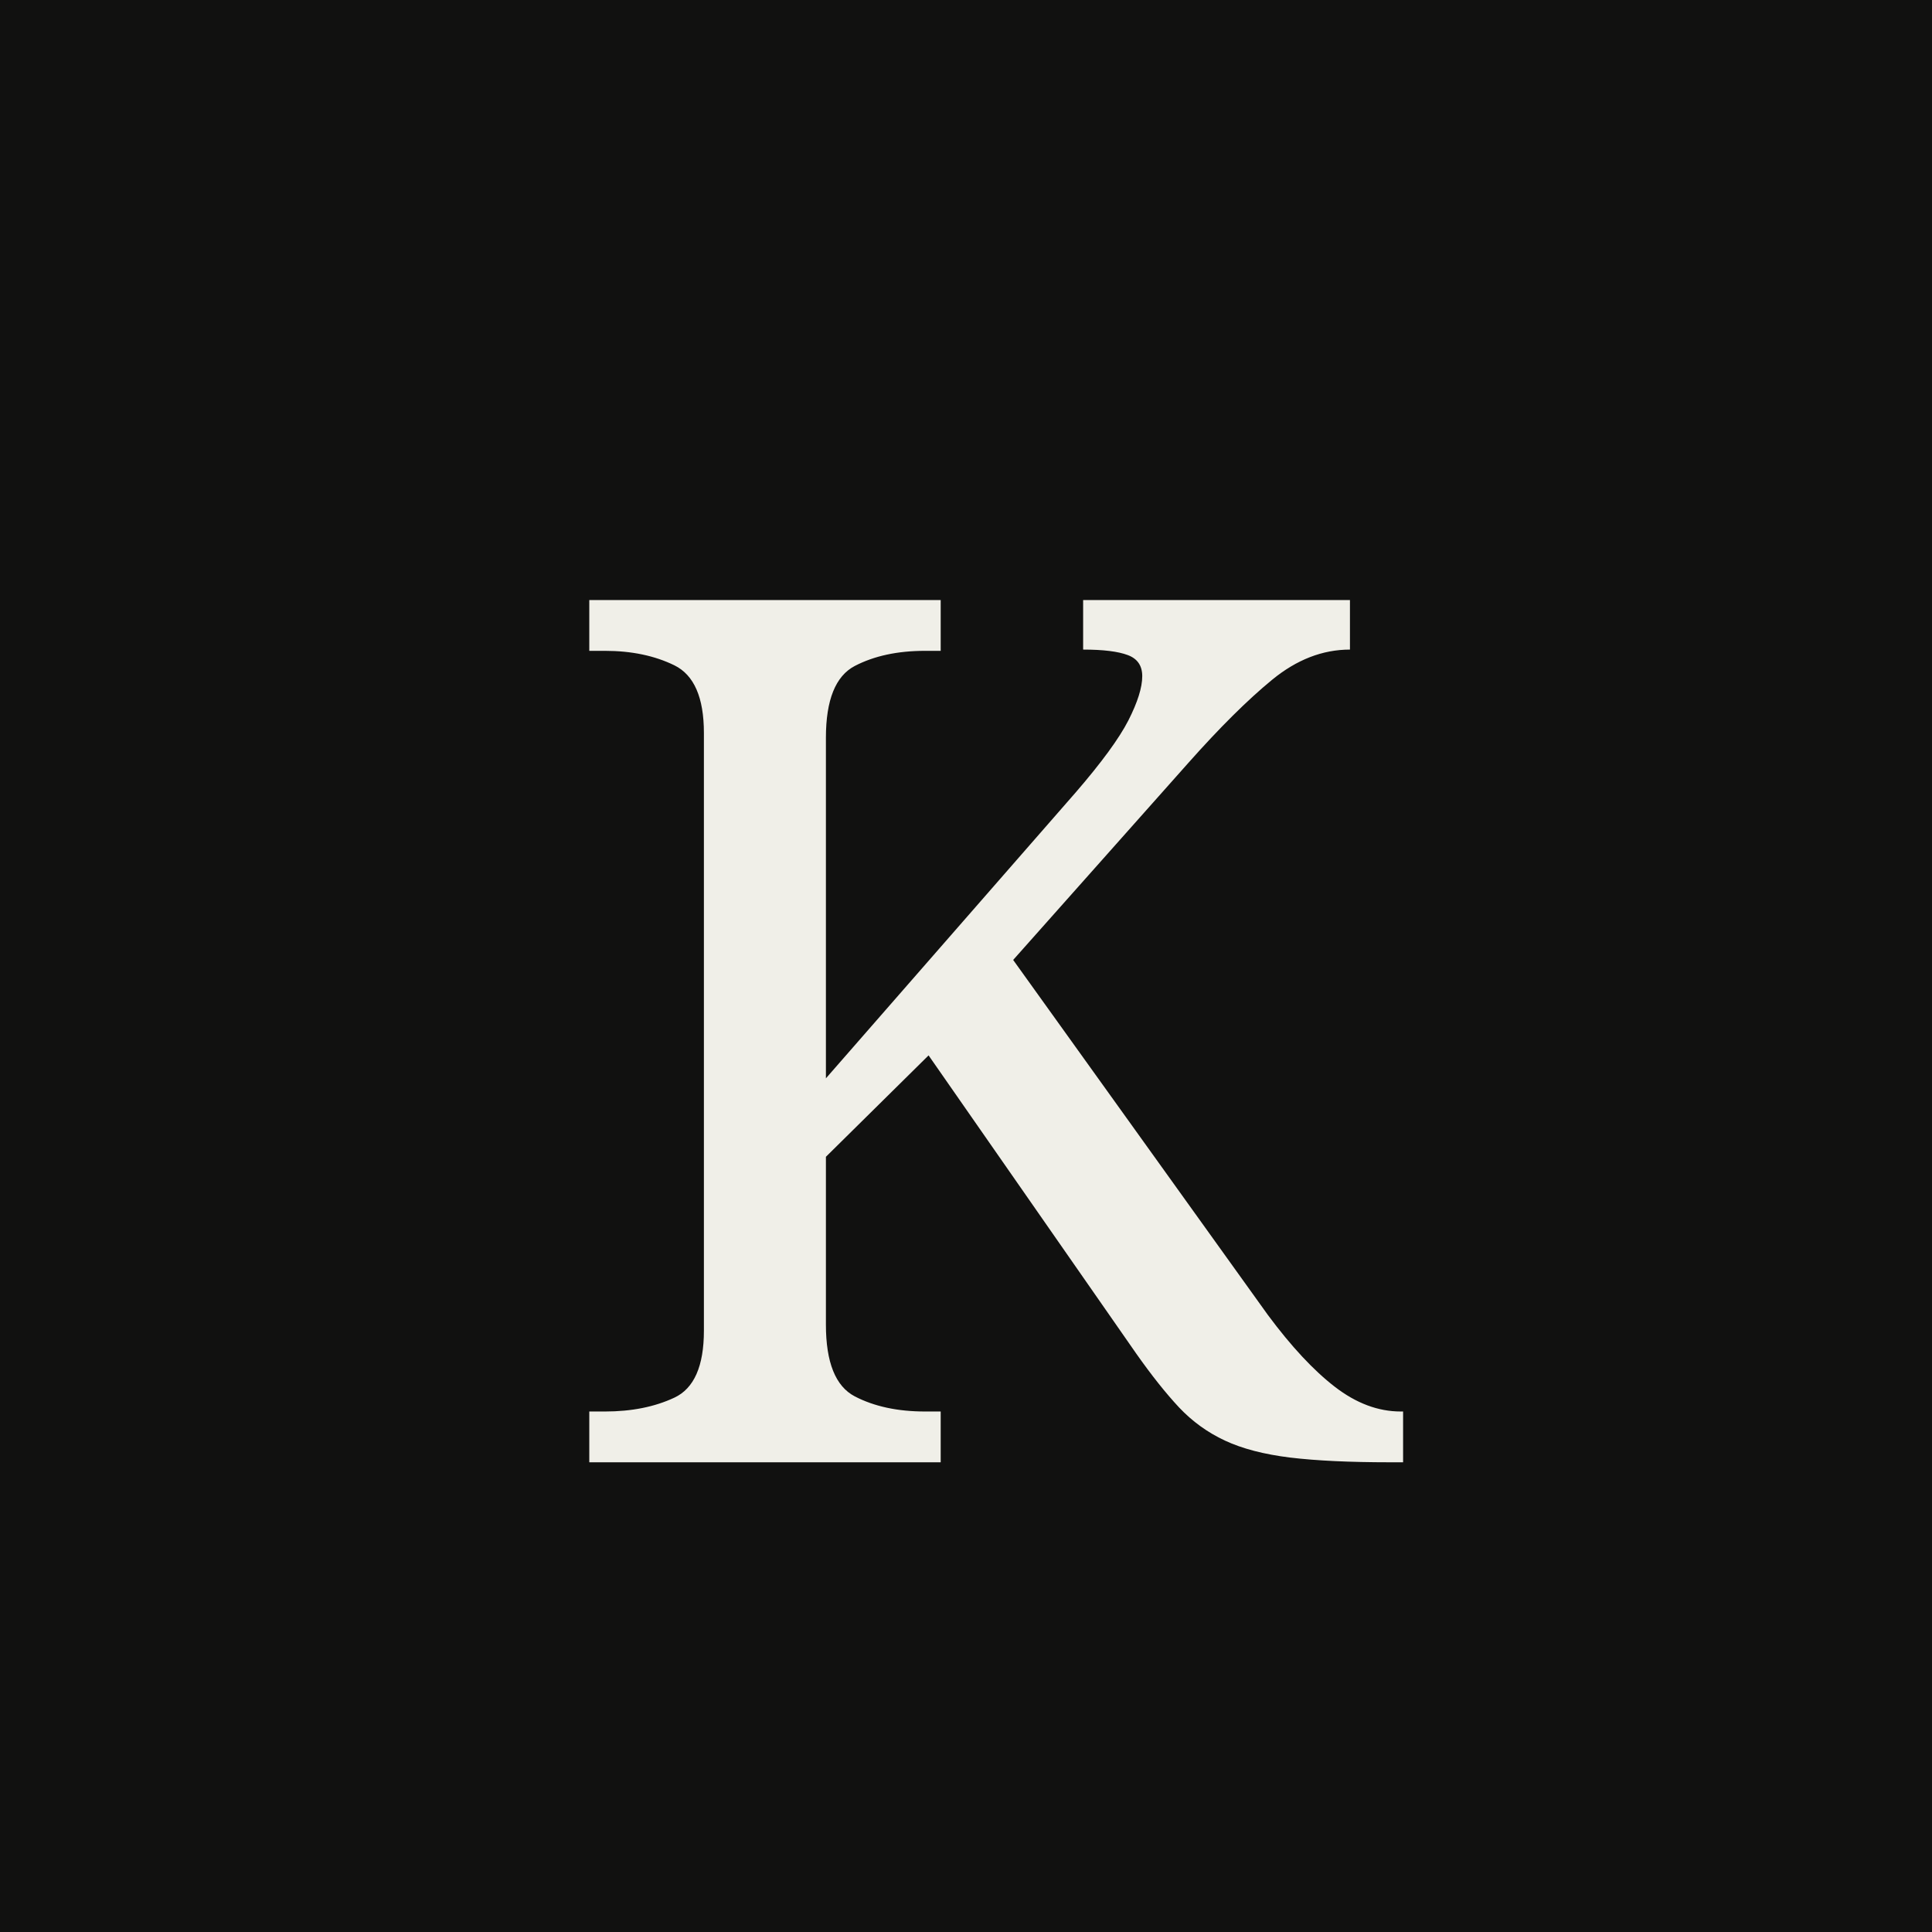
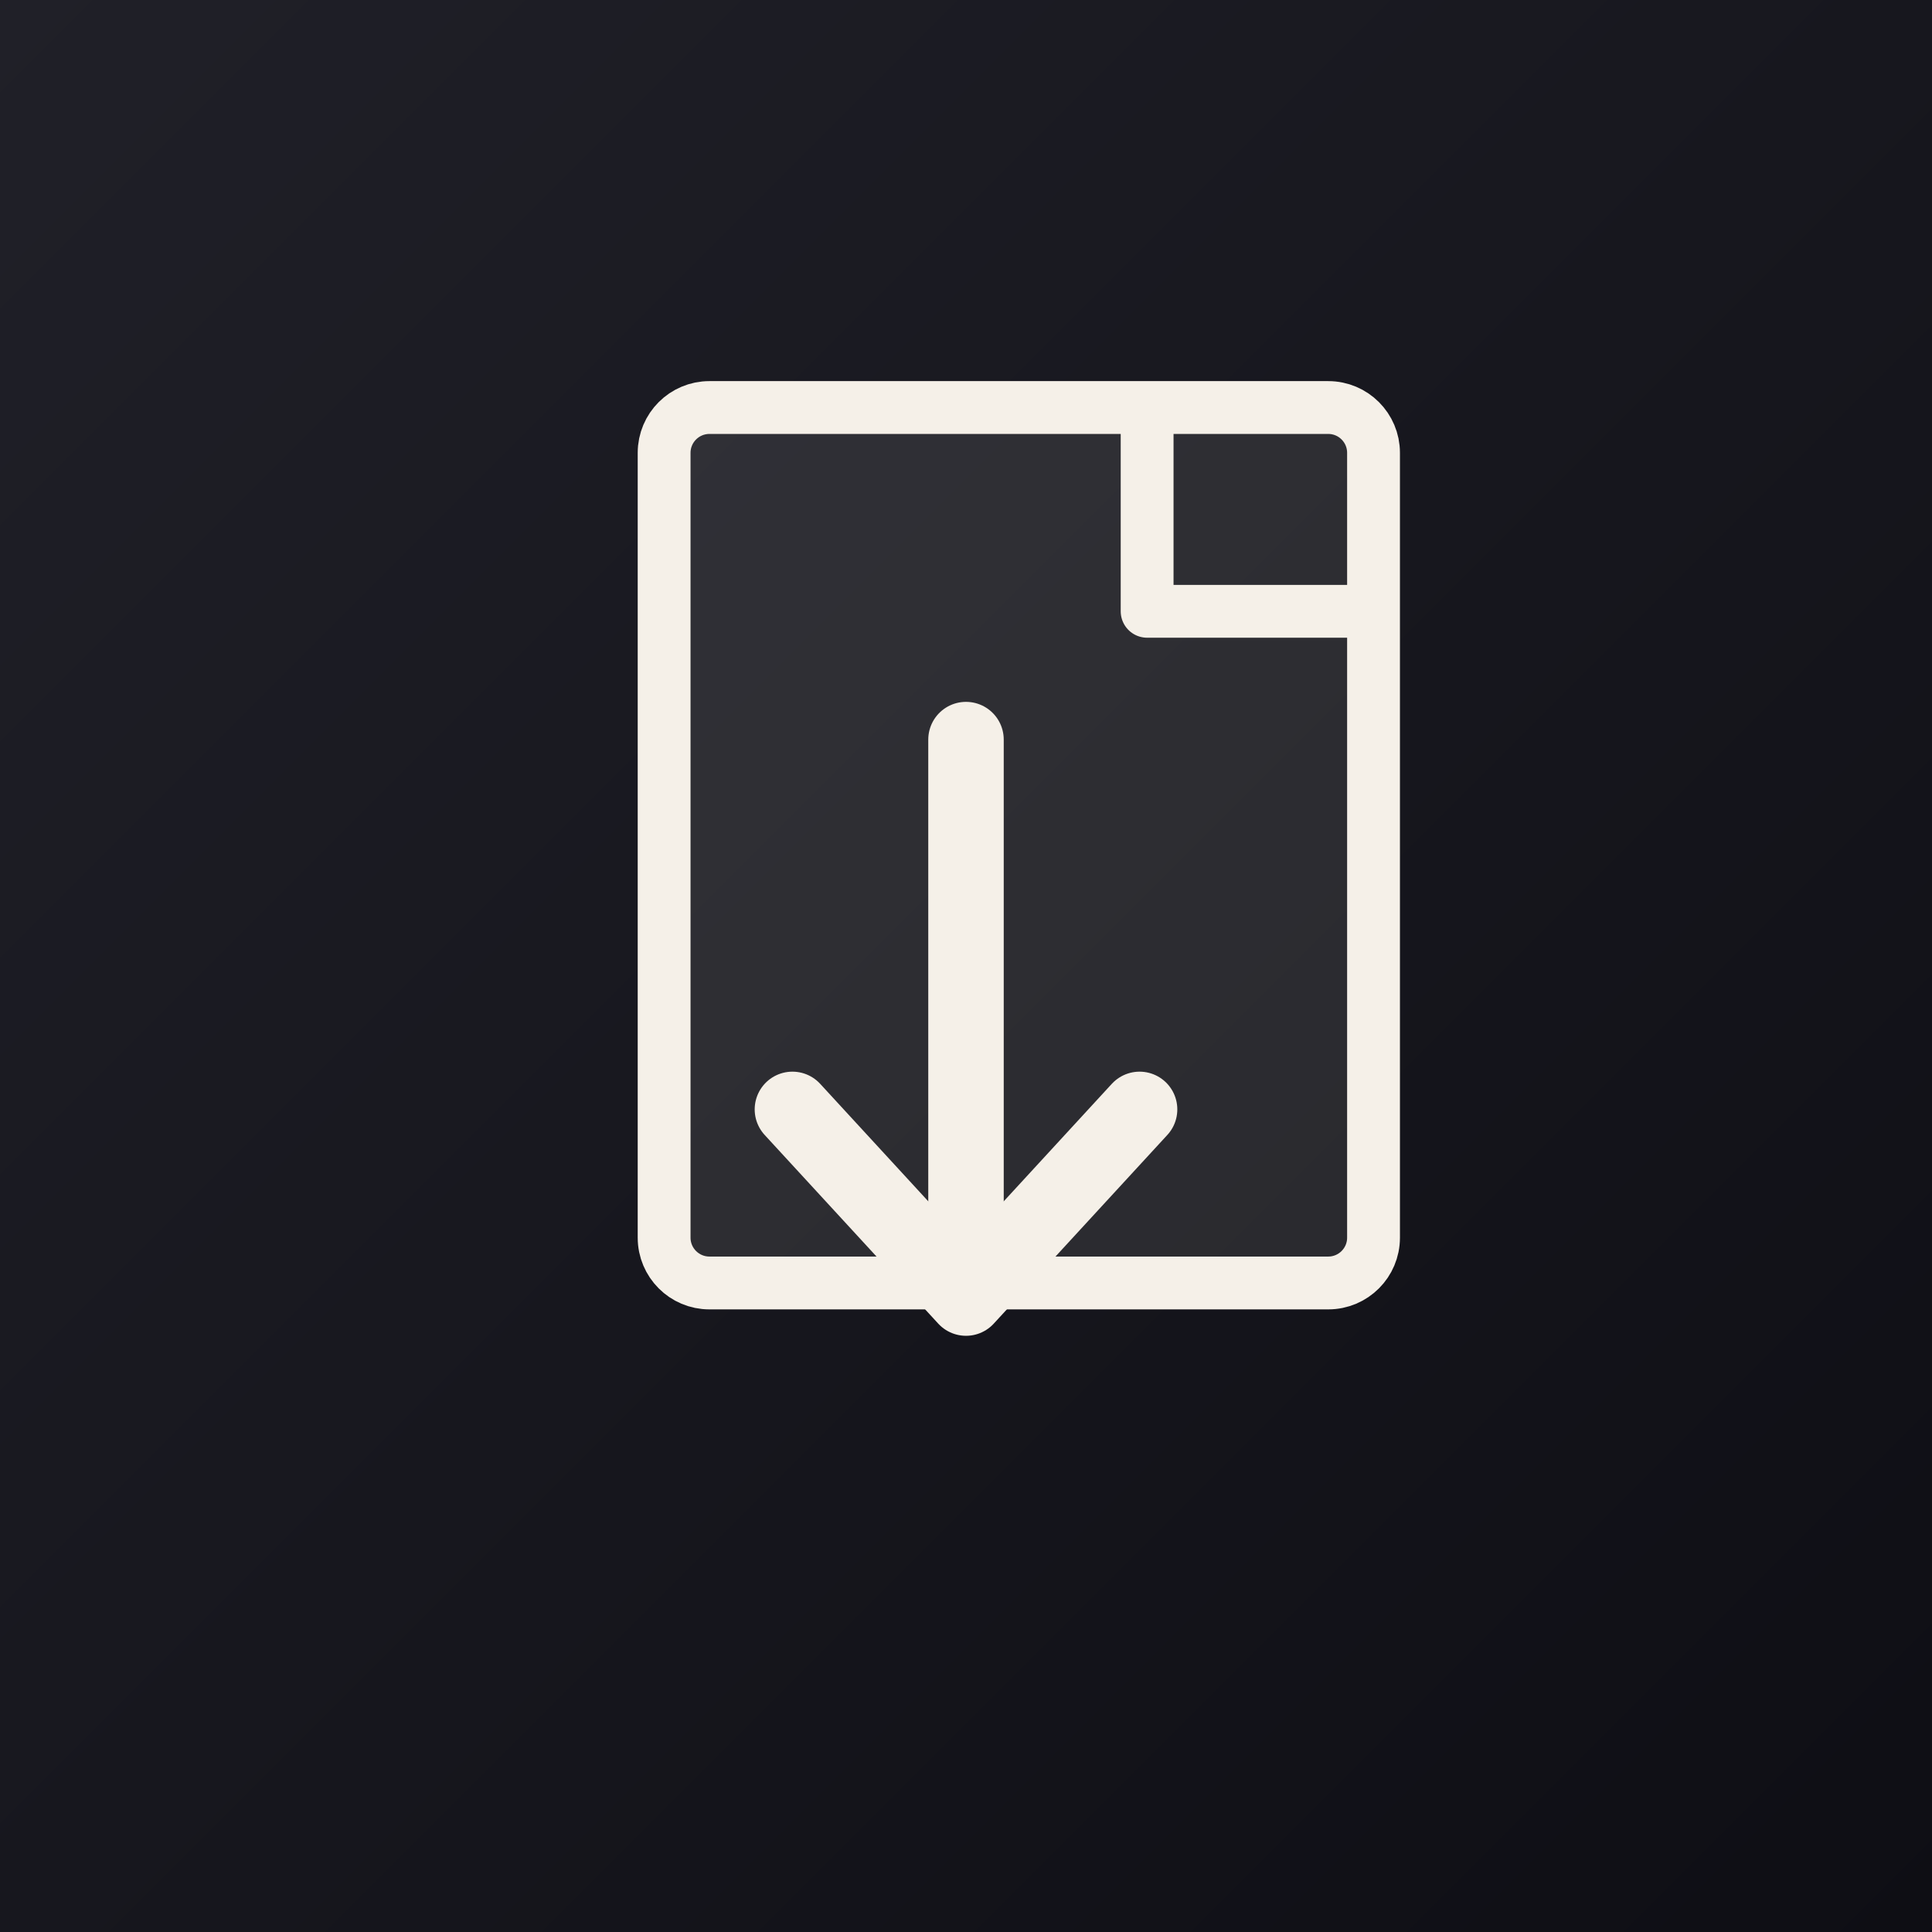
- <svg xmlns="http://www.w3.org/2000/svg" viewBox="0 0 192 192">
-   <rect width="192" height="192" fill="#111110" />
-   <text x="50%" y="54%" dominant-baseline="middle" text-anchor="middle" font-family="serif" font-size="120" fill="#f0efe8">K</text>
+ <svg xmlns="http://www.w3.org/2000/svg" viewBox="0 0 512 512">
+   <defs>
+     <linearGradient id="bg" x1="0" y1="0" x2="1" y2="1">
+       <stop offset="0%" stop-color="#202028" />
+       <stop offset="100%" stop-color="#0e0e14" />
+     </linearGradient>
+   </defs>
+   <rect width="512" height="512" fill="url(#bg)" />
+   <rect x="176" y="108" width="188" height="232" rx="12" fill="#f5f0e8" opacity="0.1" />
+   <rect x="176" y="108" width="188" height="232" rx="12" fill="none" stroke="#f5f0e8" stroke-width="14" />
+   <path d="M 304,108 L 304,162 L 364,162" fill="none" stroke="#f5f0e8" stroke-width="14" stroke-linejoin="round" />
+   <line x1="256" y1="196" x2="256" y2="330" stroke="#f5f0e8" stroke-width="20" stroke-linecap="round" />
+   <path d="M 210,294 L 256,344 L 302,294" fill="none" stroke="#f5f0e8" stroke-width="20" stroke-linecap="round" stroke-linejoin="round" />
</svg>
